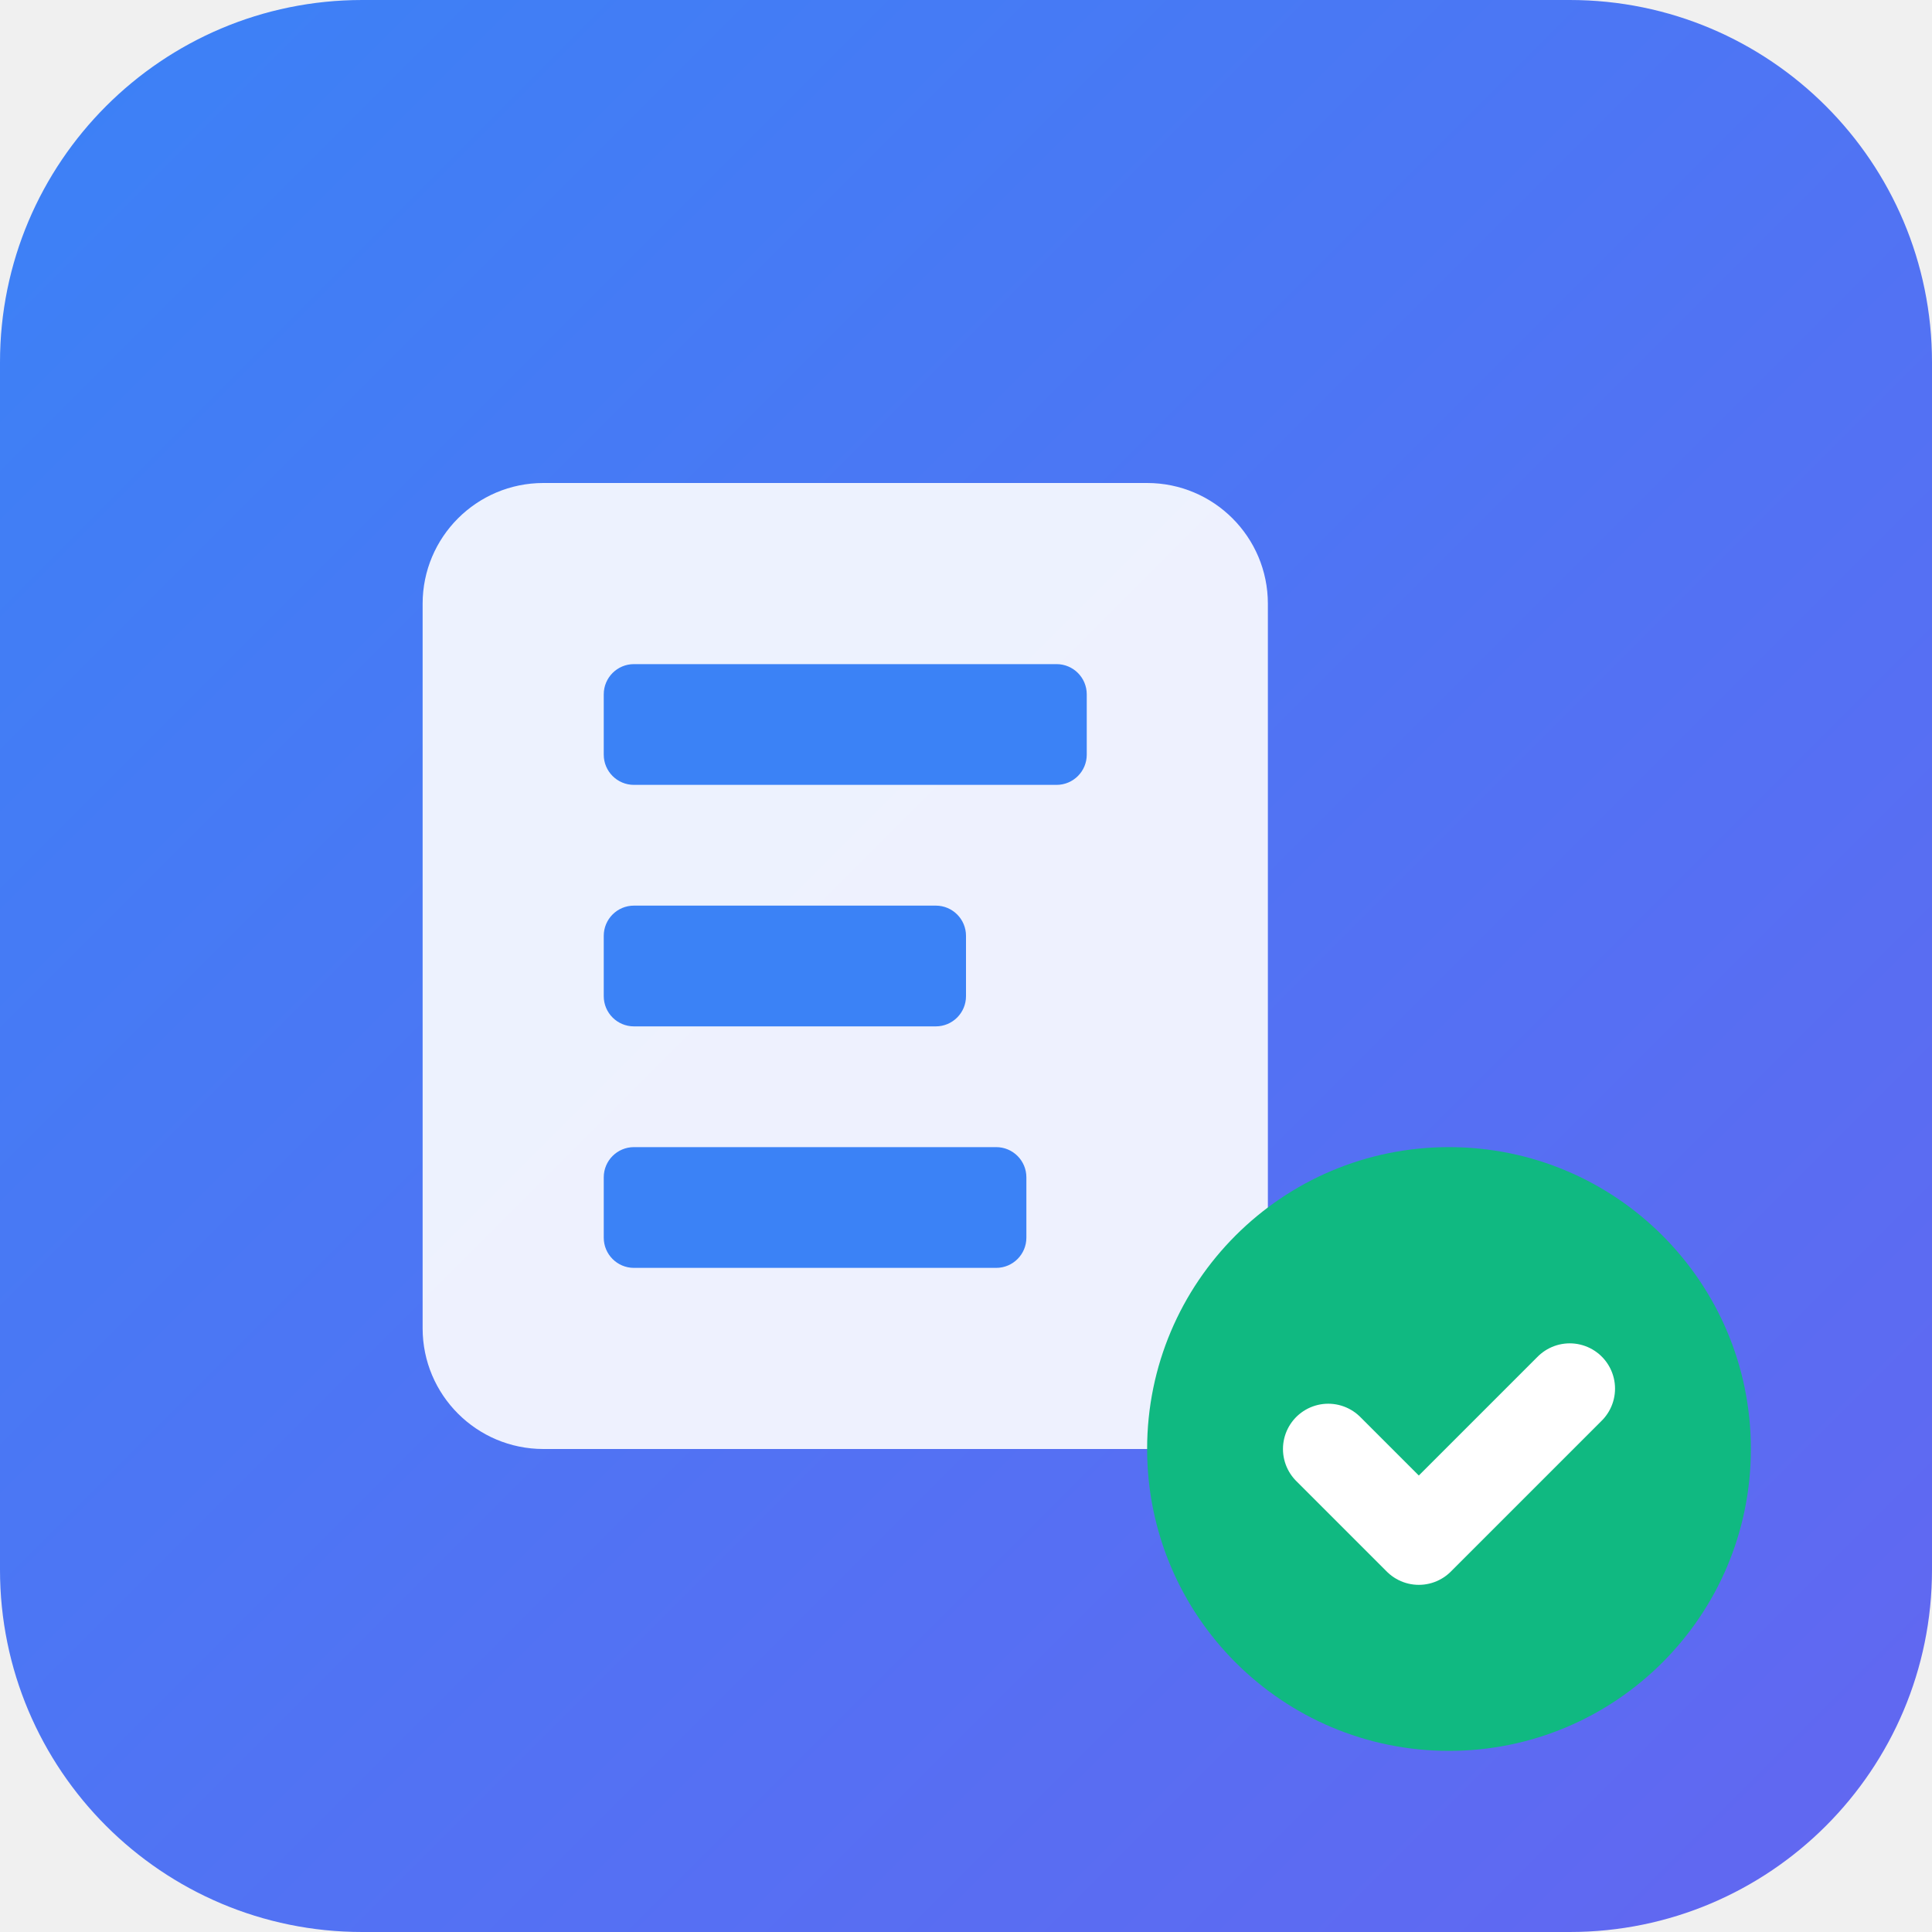
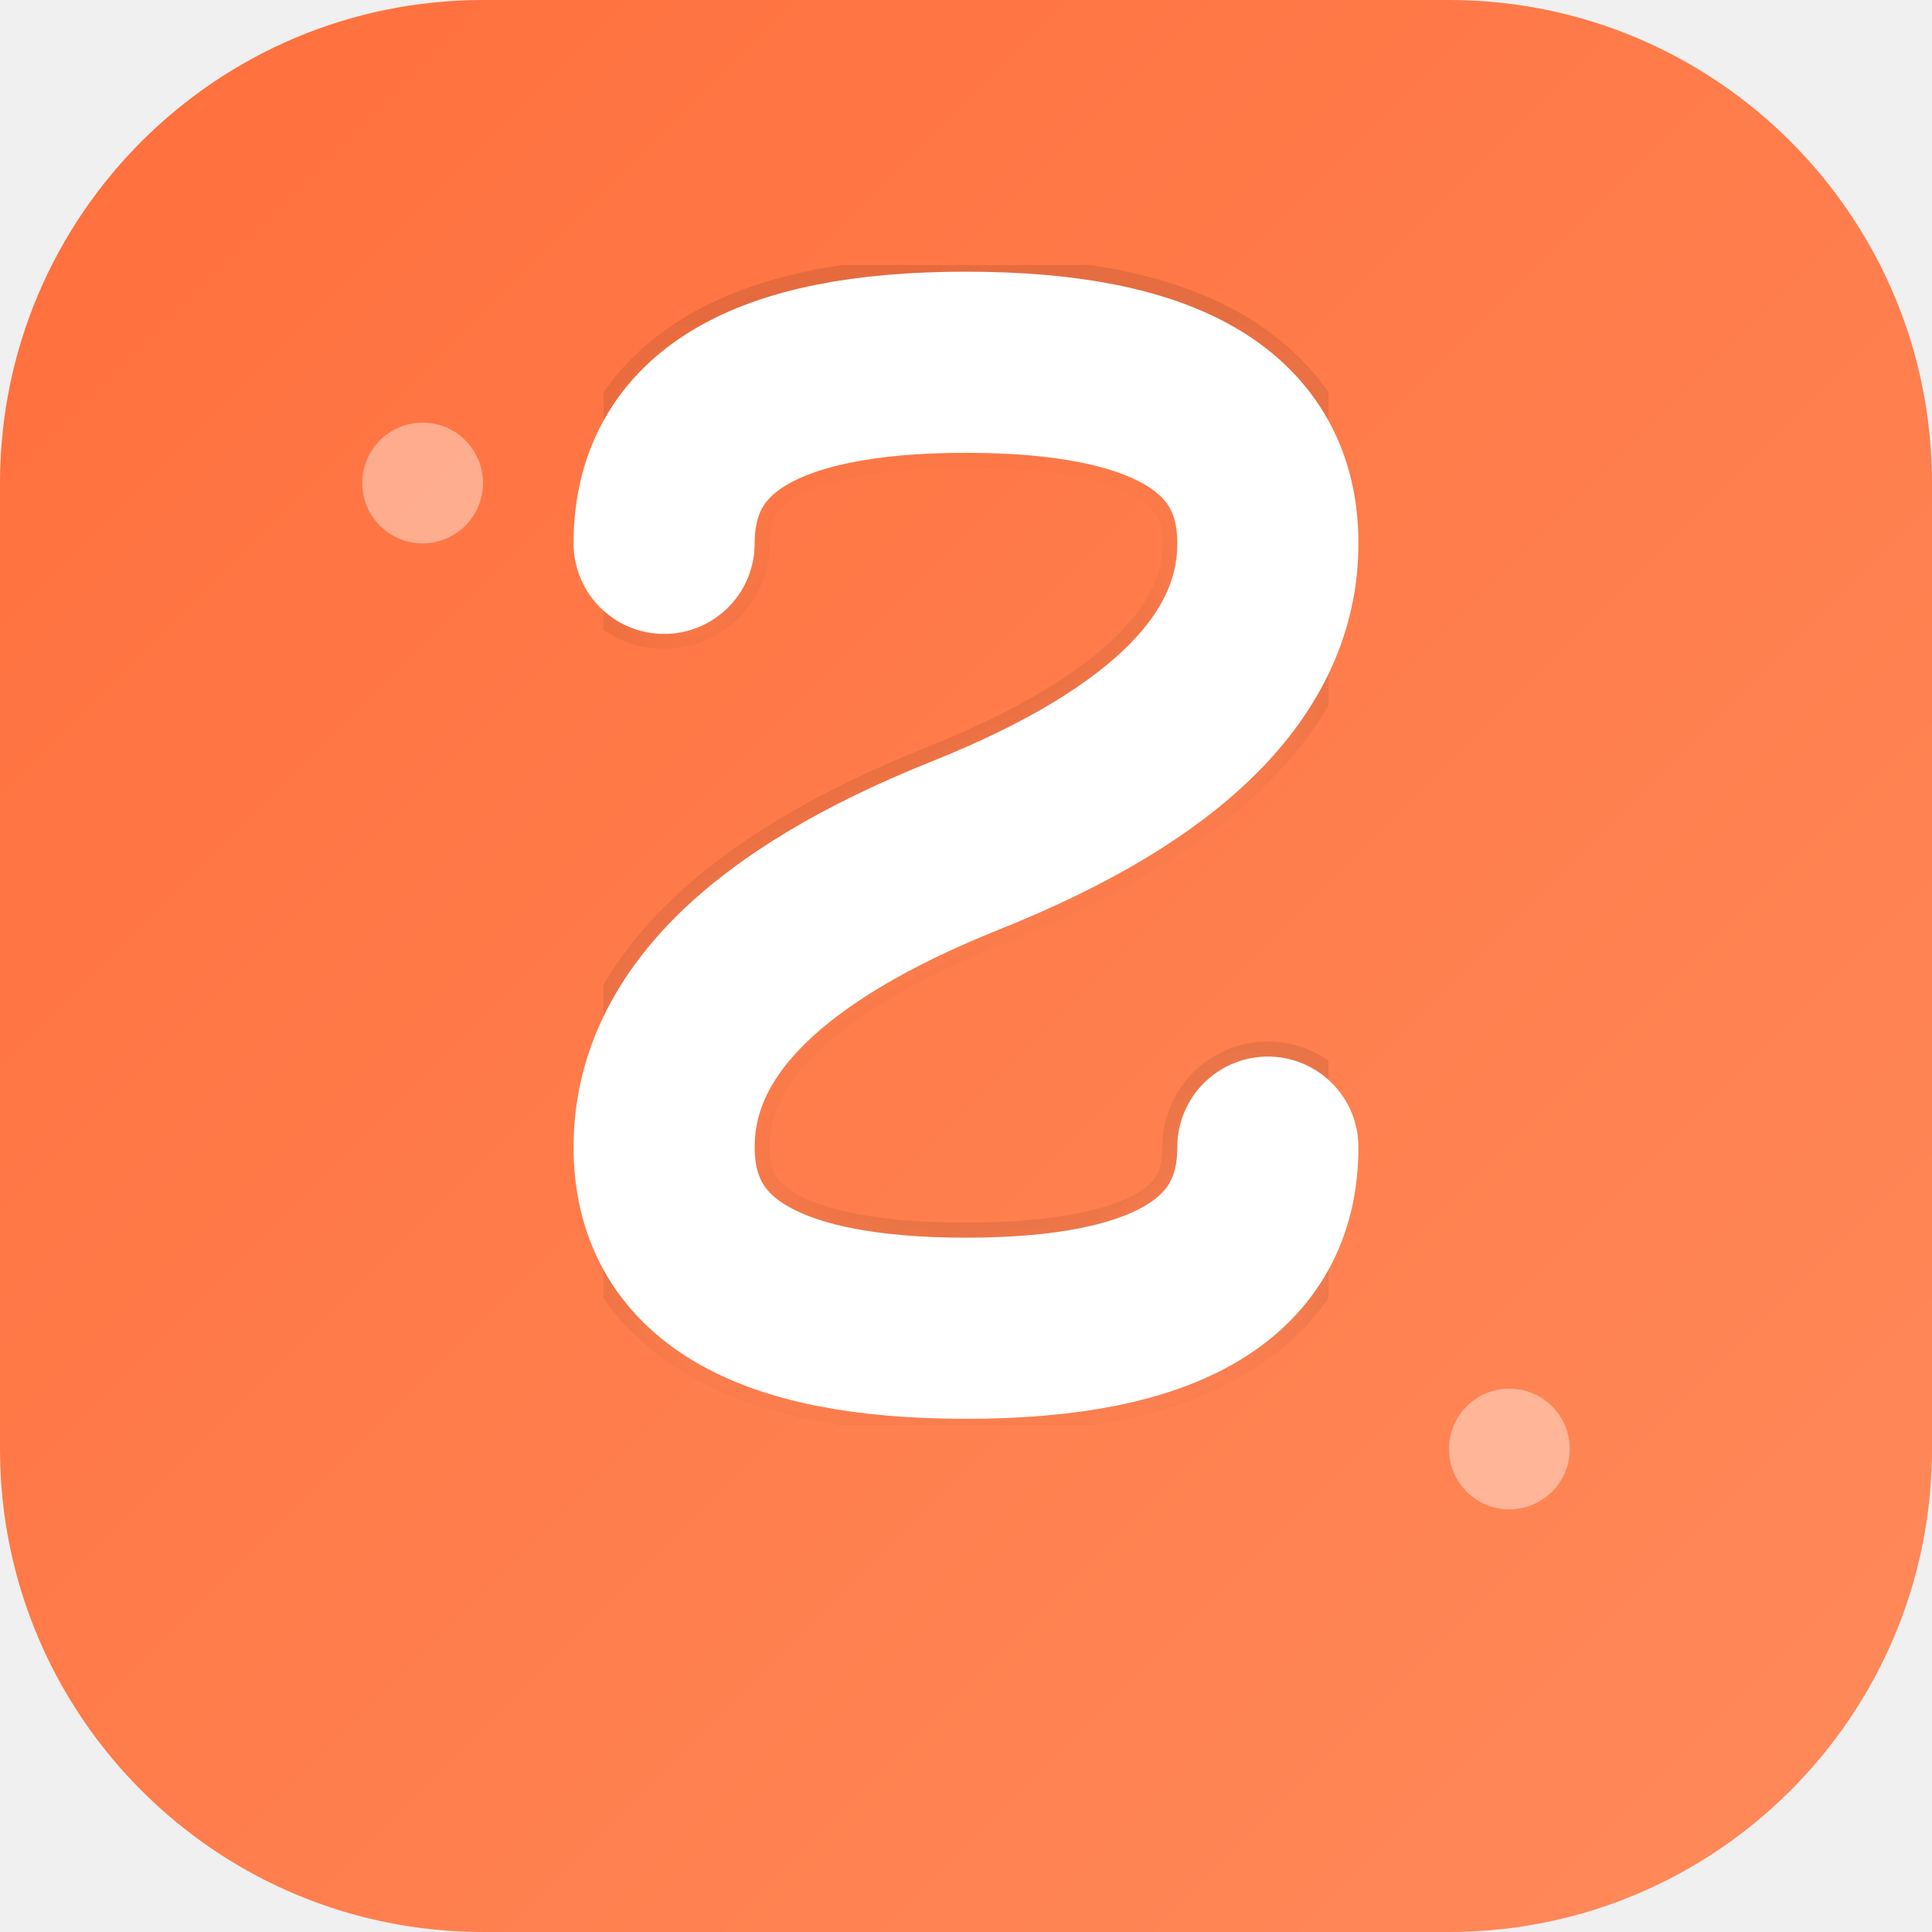
<svg xmlns="http://www.w3.org/2000/svg" viewBox="0 0 32 32">
  <defs>
-     <linearGradient id="gradient" x1="0%" y1="0%" x2="100%" y2="100%">
-       <stop offset="0%" style="stop-color:#3B82F6;stop-opacity:1" />
-       <stop offset="100%" style="stop-color:#6366F1;stop-opacity:1" />
+     <linearGradient id="primaryGradient" x1="0%" y1="0%" x2="100%" y2="100%">
+       <stop offset="0%" style="stop-color:#FF6F3C;stop-opacity:1" />
+       <stop offset="100%" style="stop-color:#FF8A5B;stop-opacity:1" />
    </linearGradient>
+     <linearGradient id="whiteGradient" x1="0%" y1="0%" x2="0%" y2="100%">
+       <stop offset="0%" style="stop-color:#FFFFFF;stop-opacity:1" />
+       <stop offset="100%" style="stop-color:#FFFFFF;stop-opacity:0.95" />
+     </linearGradient>
+     <filter id="innerShadow">
+       <feGaussianBlur in="SourceAlpha" stdDeviation="1" />
+       <feOffset dx="0" dy="1" />
+       <feComposite in2="SourceAlpha" operator="arithmetic" k2="-1" k3="1" />
+       <feColorMatrix values="0 0 0 0 0   0 0 0 0 0   0 0 0 0 0   0 0 0 0.1 0" />
+     </filter>
  </defs>
-   <rect width="32" height="32" rx="6" fill="url(#gradient)" />
-   <path d="M9 8h10a2 2 0 012 2v12a2 2 0 01-2 2H9a2 2 0 01-2-2V10a2 2 0 012-2z" fill="white" opacity="0.9" />
-   <rect x="10" y="11" width="8" height="2" rx="0.5" fill="#3B82F6" />
-   <rect x="10" y="15" width="6" height="2" rx="0.5" fill="#3B82F6" />
-   <rect x="10" y="19" width="7" height="2" rx="0.5" fill="#3B82F6" />
-   <circle cx="24" cy="24" r="5" fill="#10B981" />
-   <path d="M22 24l1.5 1.5L26 23" stroke="white" stroke-width="1.5" stroke-linecap="round" stroke-linejoin="round" fill="none" />
+   <rect width="32" height="32" rx="8" fill="url(#primaryGradient)" />
+   <g transform="translate(16, 16)">
+     <path d="M -5,-7 Q -5,-10 0,-10 Q 5,-10 5,-7 Q 5,-4 0,-2 Q -5,0 -5,3 Q -5,6 0,6 Q 5,6 5,3" stroke="url(#whiteGradient)" stroke-width="3.5" stroke-linecap="round" fill="none" filter="url(#innerShadow)" />
+     <path d="M -5,-7 Q -5,-10 0,-10 Q 5,-10 5,-7 Q 5,-4 0,-2 Q -5,0 -5,3 Q -5,6 0,6 Q 5,6 5,3" stroke="white" stroke-width="3" stroke-linecap="round" fill="none" />
+   </g>
+   <circle cx="7" cy="8" r="1" fill="white" opacity="0.4" />
+   <circle cx="25" cy="24" r="1" fill="white" opacity="0.4" />
</svg>
